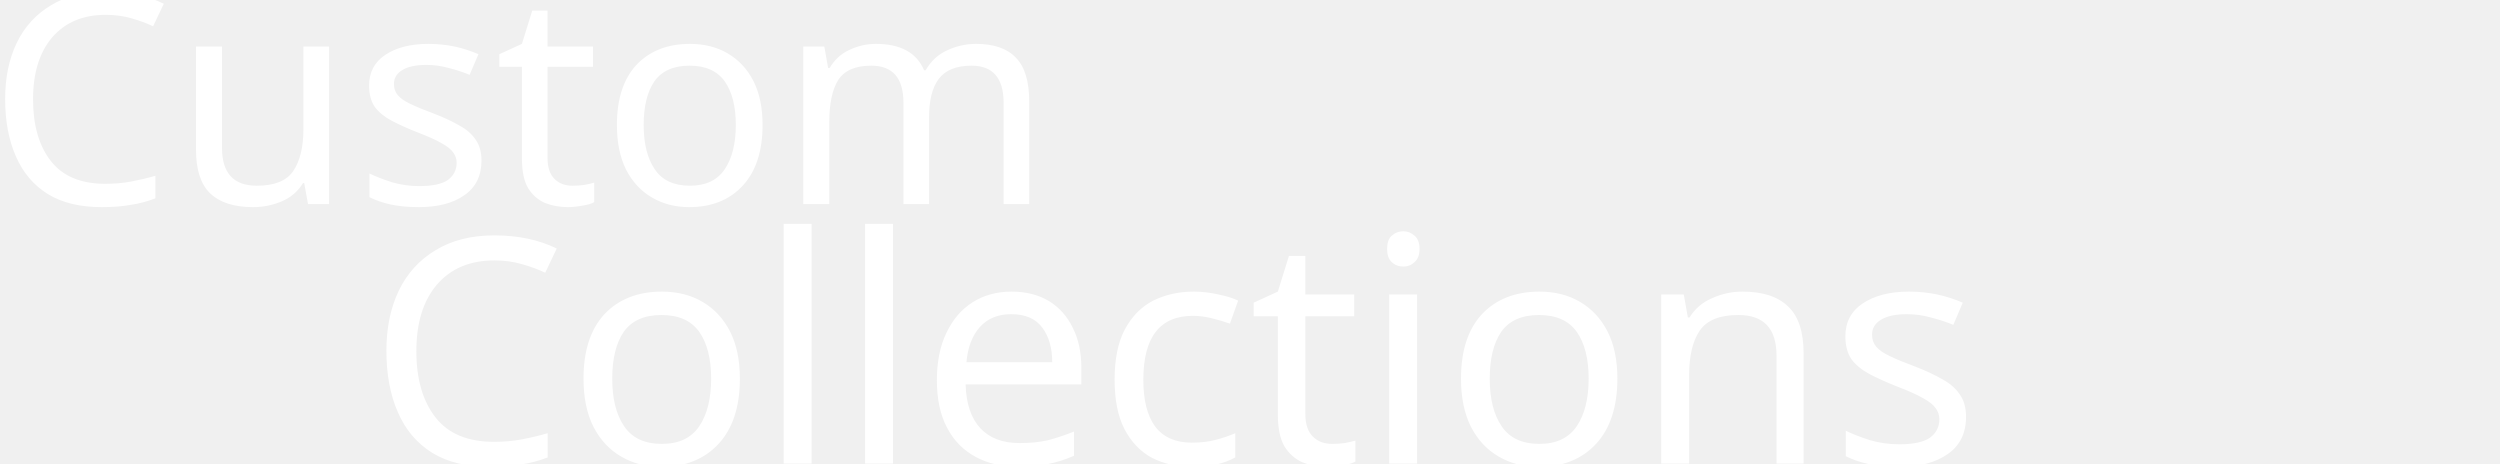
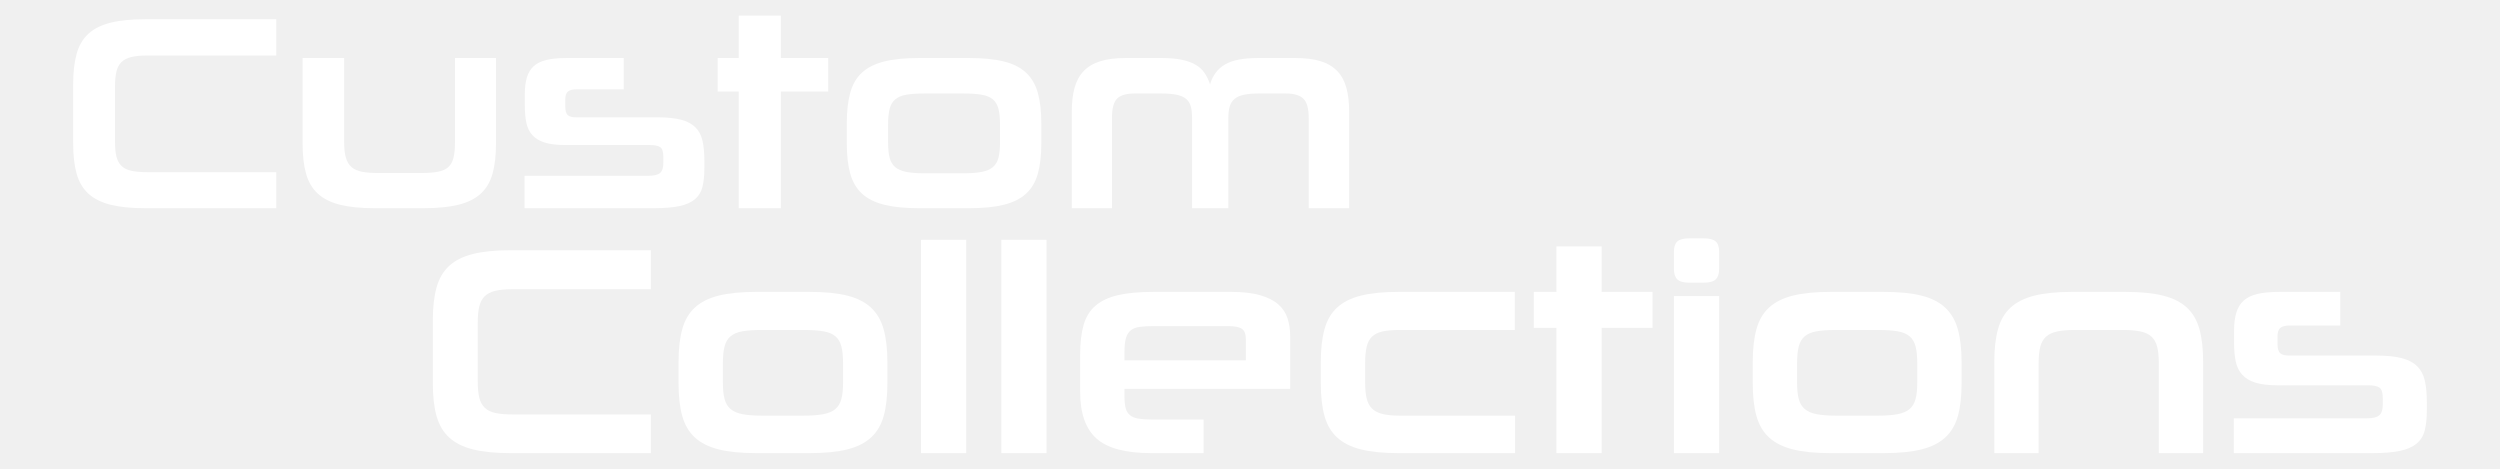
- <svg xmlns="http://www.w3.org/2000/svg" width="100%" height="100%" viewBox="0 0 604 112" version="1.1" xml:space="preserve" style="fill-rule:evenodd;clip-rule:evenodd;stroke-linejoin:round;stroke-miterlimit:2;">
-   <g transform="matrix(1,0,0,1,-18,-4)">
-     <g transform="matrix(3.06434,0,0,3.06434,-657.326,-123.916)">
-       <g transform="matrix(1.92904,0,0,1.92904,-204.965,-53.7279)">
-         <text x="219.972px" y="57.832px" style="font-family:'NeuropoliticalRg-Regular', 'Neuropolitical', sans-serif;font-size:12px;fill:white;">Custom</text>
-       </g>
-       <g transform="matrix(2.07099,0,0,2.07099,-268.462,-83.8507)">
-         <text x="250.02px" y="78.293px" style="font-family:'NeuropoliticalRg-Regular', 'Neuropolitical', sans-serif;font-size:12px;fill:white;">Collections</text>
-       </g>
-     </g>
+ <svg xmlns="http://www.w3.org/2000/svg" width="100%" height="100%" viewBox="0 0 640 120" version="1.1" xml:space="preserve" style="fill-rule:evenodd;clip-rule:evenodd;stroke-linejoin:round;stroke-miterlimit:2;">
+   <g>
+     <path d="M37.173,53.3c-3.547,-0 -6.503,-0.296 -8.867,-0.887c-2.365,-0.591 -4.256,-1.537 -5.675,-2.837c-1.419,-1.301 -2.424,-3.003 -3.015,-5.108c-0.591,-2.104 -0.886,-4.693 -0.886,-7.767l-0,-15.18c-0,-3.027 0.295,-5.604 0.886,-7.732c0.591,-2.128 1.596,-3.842 3.015,-5.143c1.419,-1.3 3.31,-2.246 5.675,-2.837c2.364,-0.591 5.32,-0.887 8.867,-0.887l33.552,0l-0,9.293l-33.056,-0c-1.655,-0 -3.015,0.13 -4.079,0.39c-1.064,0.26 -1.903,0.697 -2.518,1.312c-0.615,0.615 -1.04,1.431 -1.277,2.447c-0.236,1.017 -0.354,2.258 -0.354,3.724l-0,14.187c-0,1.514 0.118,2.767 0.354,3.76c0.237,0.993 0.662,1.797 1.277,2.412c0.615,0.614 1.466,1.04 2.554,1.276c1.088,0.237 2.459,0.355 4.114,0.355l32.985,0l-0,9.222l-33.552,-0Z" style="fill:#fff;fill-rule:nonzero;" />
+     <path d="M95.907,53.3c-3.547,-0 -6.503,-0.296 -8.867,-0.887c-2.365,-0.591 -4.256,-1.537 -5.675,-2.837c-1.419,-1.301 -2.424,-3.003 -3.015,-5.108c-0.591,-2.104 -0.886,-4.693 -0.886,-7.767l-0,-21.848l10.64,0l-0,21.564c-0,1.655 0.153,2.991 0.461,4.008c0.307,1.017 0.792,1.809 1.454,2.376c0.662,0.568 1.549,0.958 2.66,1.171c1.111,0.213 2.471,0.319 4.079,0.319l11.066,-0c1.702,-0 3.121,-0.106 4.256,-0.319c1.135,-0.213 2.021,-0.603 2.66,-1.171c0.638,-0.567 1.087,-1.359 1.348,-2.376c0.26,-1.017 0.39,-2.353 0.39,-4.008l-0,-21.564l10.498,0l0,21.848c0,3.074 -0.296,5.663 -0.887,7.767c-0.591,2.105 -1.596,3.807 -3.014,5.108c-1.419,1.3 -3.323,2.246 -5.711,2.837c-2.388,0.591 -5.379,0.887 -8.973,0.887l-12.484,-0Z" style="fill:#fff;fill-rule:nonzero;" />
+     <path d="M180.319,43.085c-0,1.892 -0.166,3.488 -0.497,4.788c-0.331,1.301 -0.981,2.353 -1.95,3.157c-0.97,0.804 -2.294,1.383 -3.973,1.738c-1.678,0.354 -3.866,0.532 -6.561,0.532l-33.056,-0l0,-8.3l31.708,0c1.419,0 2.412,-0.236 2.979,-0.709c0.568,-0.473 0.852,-1.371 0.852,-2.696l-0,-1.276c-0,-1.419 -0.272,-2.306 -0.816,-2.66c-0.544,-0.355 -1.454,-0.532 -2.731,-0.532l-21.564,-0c-2.176,-0 -3.937,-0.213 -5.285,-0.639c-1.348,-0.426 -2.4,-1.064 -3.157,-1.915c-0.756,-0.851 -1.265,-1.904 -1.525,-3.157c-0.26,-1.253 -0.39,-2.731 -0.39,-4.433l0,-2.908c0,-1.656 0.178,-3.074 0.532,-4.257c0.355,-1.182 0.934,-2.139 1.738,-2.872c0.804,-0.733 1.892,-1.265 3.263,-1.596c1.372,-0.331 3.098,-0.497 5.178,-0.497l14.613,0l-0,8.016l-12.059,-0c-1.04,-0 -1.785,0.189 -2.234,0.567c-0.45,0.378 -0.674,1.064 -0.674,2.057l-0,1.774c-0,1.087 0.213,1.82 0.638,2.199c0.426,0.378 1.111,0.567 2.057,0.567l20.855,0c2.459,0 4.469,0.201 6.029,0.603c1.561,0.402 2.791,1.04 3.689,1.915c0.899,0.875 1.513,2.01 1.844,3.405c0.331,1.395 0.497,3.109 0.497,5.143l-0,1.986Z" style="fill:#fff;fill-rule:nonzero;" />
+     <path d="M189.115,53.3l-0,-29.864l-5.391,0l-0,-8.583l5.391,0l-0,-10.853l10.782,0l-0,10.853l12.13,0l-0,8.583l-12.13,0l-0,29.864l-10.782,-0Z" style="fill:#fff;fill-rule:nonzero;" />
+     <path d="M235.222,53.3c-3.546,-0 -6.502,-0.296 -8.866,-0.887c-2.365,-0.591 -4.257,-1.537 -5.675,-2.837c-1.419,-1.301 -2.424,-3.003 -3.015,-5.108c-0.591,-2.104 -0.887,-4.693 -0.887,-7.767l0,-5.178c0,-3.074 0.296,-5.675 0.887,-7.803c0.591,-2.128 1.596,-3.842 3.015,-5.143c1.418,-1.3 3.31,-2.246 5.675,-2.837c2.364,-0.591 5.32,-0.887 8.866,-0.887l12.84,0c3.594,0 6.573,0.296 8.937,0.887c2.365,0.591 4.256,1.548 5.675,2.873c1.419,1.324 2.424,3.05 3.015,5.178c0.591,2.128 0.887,4.729 0.887,7.803l-0,5.107c-0,3.074 -0.296,5.663 -0.887,7.767c-0.591,2.105 -1.596,3.807 -3.015,5.108c-1.419,1.3 -3.31,2.246 -5.675,2.837c-2.364,0.591 -5.343,0.887 -8.937,0.887l-12.84,-0Zm20.784,-21.423c0,-1.608 -0.13,-2.932 -0.39,-3.972c-0.26,-1.04 -0.733,-1.856 -1.419,-2.447c-0.685,-0.591 -1.643,-0.993 -2.872,-1.206c-1.23,-0.213 -2.79,-0.319 -4.682,-0.319l-10.002,-0c-1.891,-0 -3.44,0.106 -4.646,0.319c-1.206,0.213 -2.152,0.615 -2.837,1.206c-0.686,0.591 -1.159,1.407 -1.419,2.447c-0.26,1.04 -0.39,2.364 -0.39,3.972l-0,4.54c-0,1.608 0.13,2.92 0.39,3.937c0.26,1.017 0.733,1.821 1.419,2.412c0.685,0.591 1.631,1.005 2.837,1.241c1.206,0.237 2.755,0.355 4.646,0.355l10.002,-0c1.892,-0 3.452,-0.118 4.682,-0.355c1.229,-0.236 2.187,-0.65 2.872,-1.241c0.686,-0.591 1.159,-1.395 1.419,-2.412c0.26,-1.017 0.39,-2.329 0.39,-3.937l0,-4.54Z" style="fill:#fff;fill-rule:nonzero;" />
+     <path d="M335.028,53.3l-0,-23.125c-0,-2.412 -0.461,-4.055 -1.384,-4.93c-0.922,-0.875 -2.4,-1.312 -4.433,-1.312l-6.881,-0c-1.56,-0 -2.849,0.106 -3.866,0.319c-1.016,0.213 -1.82,0.567 -2.411,1.064c-0.592,0.496 -1.005,1.135 -1.242,1.915c-0.236,0.78 -0.354,1.762 -0.354,2.944l-0,23.125l-9.293,-0l0,-23.125c0,-1.182 -0.106,-2.164 -0.319,-2.944c-0.213,-0.78 -0.615,-1.419 -1.206,-1.915c-0.591,-0.497 -1.407,-0.851 -2.447,-1.064c-1.041,-0.213 -2.365,-0.319 -3.973,-0.319l-6.738,-0c-2.128,-0 -3.63,0.437 -4.505,1.312c-0.875,0.875 -1.312,2.518 -1.312,4.93l-0,23.125l-10.286,-0l0,-24.686c0,-2.364 0.237,-4.409 0.71,-6.136c0.473,-1.726 1.253,-3.156 2.341,-4.291c1.087,-1.135 2.506,-1.974 4.256,-2.518c1.749,-0.544 3.901,-0.816 6.455,-0.816l9.292,0c1.939,0 3.606,0.142 5.001,0.426c1.395,0.283 2.577,0.697 3.547,1.241c0.969,0.544 1.75,1.241 2.341,2.093c0.591,0.851 1.076,1.844 1.454,2.979c0.662,-2.27 1.927,-3.961 3.795,-5.072c1.868,-1.111 4.693,-1.667 8.477,-1.667l9.576,0c2.553,0 4.705,0.272 6.455,0.816c1.75,0.544 3.168,1.383 4.256,2.518c1.088,1.135 1.868,2.565 2.341,4.291c0.473,1.727 0.709,3.772 0.709,6.136l0,24.686l-10.356,-0Z" style="fill:#fff;fill-rule:nonzero;" />
+     <path d="M130.607,116c-3.807,0 -6.981,-0.317 -9.519,-0.952c-2.539,-0.635 -4.569,-1.65 -6.092,-3.046c-1.523,-1.396 -2.602,-3.224 -3.237,-5.483c-0.635,-2.259 -0.952,-5.039 -0.952,-8.339l0,-16.297c0,-3.249 0.317,-6.016 0.952,-8.301c0.635,-2.285 1.714,-4.125 3.237,-5.521c1.523,-1.396 3.553,-2.412 6.092,-3.046c2.538,-0.635 5.712,-0.952 9.519,-0.952l36.021,-0l0,9.976l-35.488,-0c-1.777,-0 -3.236,0.14 -4.379,0.419c-1.142,0.279 -2.043,0.749 -2.703,1.409c-0.66,0.66 -1.117,1.535 -1.371,2.627c-0.254,1.091 -0.381,2.424 -0.381,3.998l0,15.231c0,1.625 0.127,2.97 0.381,4.036c0.254,1.066 0.711,1.929 1.371,2.589c0.66,0.66 1.574,1.117 2.742,1.371c1.167,0.254 2.64,0.381 4.417,0.381l35.411,-0l0,9.9l-36.021,0Z" style="fill:#fff;fill-rule:nonzero;" />
+     <path d="M193.511,116c-3.808,0 -6.981,-0.317 -9.519,-0.952c-2.539,-0.635 -4.57,-1.65 -6.093,-3.046c-1.523,-1.396 -2.602,-3.224 -3.236,-5.483c-0.635,-2.259 -0.952,-5.039 -0.952,-8.339l-0,-5.559c-0,-3.3 0.317,-6.093 0.952,-8.377c0.634,-2.285 1.713,-4.125 3.236,-5.522c1.523,-1.396 3.554,-2.411 6.093,-3.046c2.538,-0.634 5.711,-0.952 9.519,-0.952l13.784,0c3.858,0 7.057,0.318 9.595,0.952c2.539,0.635 4.57,1.663 6.093,3.084c1.523,1.422 2.602,3.275 3.236,5.56c0.635,2.284 0.952,5.077 0.952,8.377l0,5.483c0,3.3 -0.317,6.08 -0.952,8.339c-0.634,2.259 -1.713,4.087 -3.236,5.483c-1.523,1.396 -3.554,2.411 -6.093,3.046c-2.538,0.635 -5.737,0.952 -9.595,0.952l-13.784,0Zm22.313,-22.999c0,-1.726 -0.14,-3.147 -0.419,-4.264c-0.279,-1.117 -0.787,-1.993 -1.523,-2.628c-0.736,-0.634 -1.764,-1.066 -3.084,-1.294c-1.32,-0.229 -2.996,-0.343 -5.026,-0.343l-10.738,0c-2.031,0 -3.694,0.114 -4.988,0.343c-1.295,0.228 -2.31,0.66 -3.046,1.294c-0.737,0.635 -1.244,1.511 -1.523,2.628c-0.28,1.117 -0.419,2.538 -0.419,4.264l-0,4.874c-0,1.726 0.139,3.135 0.419,4.227c0.279,1.091 0.786,1.954 1.523,2.589c0.736,0.635 1.751,1.079 3.046,1.333c1.294,0.254 2.957,0.381 4.988,0.381l10.738,-0c2.03,-0 3.706,-0.127 5.026,-0.381c1.32,-0.254 2.348,-0.698 3.084,-1.333c0.736,-0.635 1.244,-1.498 1.523,-2.589c0.279,-1.092 0.419,-2.501 0.419,-4.227l0,-4.874Z" style="fill:#fff;fill-rule:nonzero;" />
+     <rect x="235.777" y="61.397" width="11.575" height="54.603" style="fill:#fff;fill-rule:nonzero;" />
+     <rect x="256.338" y="61.397" width="11.575" height="54.603" style="fill:#fff;fill-rule:nonzero;" />
+     <path d="M287.866,99.551l0,1.904c0,1.269 0.102,2.284 0.305,3.046c0.203,0.761 0.571,1.358 1.104,1.789c0.533,0.432 1.244,0.724 2.132,0.876c0.889,0.152 1.993,0.229 3.313,0.229l13.403,-0l0,8.605l-13.403,-0c-6.549,-0 -11.22,-1.244 -14.012,-3.732c-2.793,-2.487 -4.189,-6.473 -4.189,-11.956l0,-9.519c0,-2.996 0.292,-5.521 0.876,-7.577c0.584,-2.057 1.599,-3.707 3.046,-4.951c1.447,-1.243 3.364,-2.145 5.75,-2.703c2.386,-0.558 5.407,-0.838 9.062,-0.838l19.953,0c2.944,0 5.394,0.28 7.349,0.838c1.954,0.558 3.503,1.333 4.645,2.323c1.142,0.99 1.942,2.183 2.399,3.579c0.457,1.396 0.685,2.907 0.685,4.531l0,13.556l-42.418,-0Zm31.071,-12.642c0,-1.371 -0.342,-2.285 -1.028,-2.742c-0.685,-0.456 -1.891,-0.685 -3.617,-0.685l-18.887,0c-1.421,0 -2.614,0.064 -3.579,0.19c-0.964,0.127 -1.739,0.419 -2.322,0.876c-0.584,0.457 -1.003,1.117 -1.257,1.98c-0.254,0.863 -0.381,2.031 -0.381,3.503l0,2.209l31.071,-0l0,-5.331Z" style="fill:#fff;fill-rule:nonzero;" />
+     <path d="M357.928,116c-3.807,0 -6.981,-0.317 -9.519,-0.952c-2.538,-0.635 -4.569,-1.65 -6.092,-3.046c-1.523,-1.396 -2.602,-3.224 -3.237,-5.483c-0.635,-2.259 -0.952,-5.039 -0.952,-8.339l0,-5.559c0,-3.3 0.317,-6.093 0.952,-8.377c0.635,-2.285 1.714,-4.125 3.237,-5.522c1.523,-1.396 3.554,-2.411 6.092,-3.046c2.538,-0.634 5.712,-0.952 9.519,-0.952l29.853,0l-0,9.748l-29.472,0c-1.777,0 -3.236,0.127 -4.379,0.381c-1.142,0.254 -2.043,0.698 -2.703,1.333c-0.66,0.634 -1.117,1.51 -1.371,2.627c-0.254,1.117 -0.381,2.513 -0.381,4.188l0,4.874c0,1.625 0.127,2.983 0.381,4.075c0.254,1.091 0.711,1.967 1.371,2.627c0.66,0.66 1.561,1.129 2.703,1.409c1.143,0.279 2.602,0.419 4.379,0.419l29.548,-0l-0,9.595l-29.929,0Z" style="fill:#fff;fill-rule:nonzero;" />
+     <path d="M398.442,116l0,-32.061l-5.787,-0l-0,-9.215l5.787,0l0,-11.651l11.576,-0l-0,11.651l13.022,0l0,9.215l-13.022,-0l-0,32.061l-11.576,0Z" style="fill:#fff;fill-rule:nonzero;" />
+     <path d="M428.523,116l0,-40.21l11.576,0l-0,40.21l-11.576,0Zm3.884,-43.636c-1.421,-0 -2.424,-0.28 -3.008,-0.838c-0.584,-0.559 -0.876,-1.447 -0.876,-2.666l0,-4.417c0,-1.218 0.292,-2.094 0.876,-2.627c0.584,-0.533 1.587,-0.8 3.008,-0.8l3.732,0c1.472,0 2.5,0.267 3.084,0.8c0.584,0.533 0.876,1.409 0.876,2.627l-0,4.417c-0,1.219 -0.292,2.107 -0.876,2.666c-0.584,0.558 -1.612,0.838 -3.084,0.838l-3.732,-0Z" style="fill:#fff;fill-rule:nonzero;" />
+     <path d="M468.505,116c-3.808,0 -6.981,-0.317 -9.52,-0.952c-2.538,-0.635 -4.569,-1.65 -6.092,-3.046c-1.523,-1.396 -2.602,-3.224 -3.237,-5.483c-0.634,-2.259 -0.952,-5.039 -0.952,-8.339l0,-5.559c0,-3.3 0.318,-6.093 0.952,-8.377c0.635,-2.285 1.714,-4.125 3.237,-5.522c1.523,-1.396 3.554,-2.411 6.092,-3.046c2.539,-0.634 5.712,-0.952 9.52,-0.952l13.784,0c3.858,0 7.056,0.318 9.595,0.952c2.538,0.635 4.569,1.663 6.092,3.084c1.523,1.422 2.602,3.275 3.237,5.56c0.635,2.284 0.952,5.077 0.952,8.377l-0,5.483c-0,3.3 -0.317,6.08 -0.952,8.339c-0.635,2.259 -1.714,4.087 -3.237,5.483c-1.523,1.396 -3.554,2.411 -6.092,3.046c-2.539,0.635 -5.737,0.952 -9.595,0.952l-13.784,0Zm22.313,-22.999c-0,-1.726 -0.14,-3.147 -0.419,-4.264c-0.279,-1.117 -0.787,-1.993 -1.523,-2.628c-0.736,-0.634 -1.764,-1.066 -3.084,-1.294c-1.32,-0.229 -2.996,-0.343 -5.027,-0.343l-10.737,0c-2.031,0 -3.694,0.114 -4.988,0.343c-1.295,0.228 -2.31,0.66 -3.047,1.294c-0.736,0.635 -1.244,1.511 -1.523,2.628c-0.279,1.117 -0.419,2.538 -0.419,4.264l0,4.874c0,1.726 0.14,3.135 0.419,4.227c0.279,1.091 0.787,1.954 1.523,2.589c0.737,0.635 1.752,1.079 3.047,1.333c1.294,0.254 2.957,0.381 4.988,0.381l10.737,-0c2.031,-0 3.707,-0.127 5.027,-0.381c1.32,-0.254 2.348,-0.698 3.084,-1.333c0.736,-0.635 1.244,-1.498 1.523,-2.589c0.279,-1.092 0.419,-2.501 0.419,-4.227l-0,-4.874Z" style="fill:#fff;fill-rule:nonzero;" />
+     <path d="M552.655,116l0,-22.999c0,-1.726 -0.139,-3.135 -0.419,-4.226c-0.279,-1.092 -0.761,-1.955 -1.447,-2.589c-0.685,-0.635 -1.624,-1.079 -2.817,-1.333c-1.193,-0.254 -2.704,-0.381 -4.531,-0.381l-12.337,0c-1.777,0 -3.262,0.127 -4.456,0.381c-1.193,0.254 -2.145,0.698 -2.855,1.333c-0.711,0.634 -1.206,1.497 -1.485,2.589c-0.28,1.091 -0.419,2.5 -0.419,4.226l-0,22.999l-11.347,0l-0,-23.379c-0,-3.3 0.317,-6.093 0.952,-8.377c0.634,-2.285 1.713,-4.125 3.236,-5.522c1.523,-1.396 3.554,-2.411 6.093,-3.046c2.538,-0.634 5.711,-0.952 9.519,-0.952l13.784,0c3.858,0 7.057,0.318 9.595,0.952c2.539,0.635 4.57,1.65 6.093,3.046c1.523,1.397 2.602,3.237 3.236,5.522c0.635,2.284 0.952,5.077 0.952,8.377l0,23.379l-11.347,0Z" style="fill:#fff;fill-rule:nonzero;" />
+     <path d="M621.27,105.034c0,2.031 -0.177,3.744 -0.533,5.14c-0.355,1.396 -1.053,2.526 -2.094,3.389c-1.041,0.863 -2.462,1.485 -4.265,1.866c-1.802,0.381 -4.15,0.571 -7.044,0.571l-35.488,0l0,-8.91l34.041,-0c1.523,-0 2.589,-0.254 3.199,-0.762c0.609,-0.507 0.914,-1.472 0.914,-2.893l-0,-1.371c-0,-1.523 -0.292,-2.475 -0.876,-2.856c-0.584,-0.381 -1.561,-0.571 -2.932,-0.571l-23.151,-0c-2.336,-0 -4.227,-0.229 -5.674,-0.686c-1.447,-0.457 -2.576,-1.142 -3.389,-2.056c-0.812,-0.914 -1.358,-2.043 -1.637,-3.389c-0.279,-1.345 -0.419,-2.932 -0.419,-4.759l0,-3.123c0,-1.777 0.191,-3.3 0.571,-4.569c0.381,-1.269 1.003,-2.297 1.866,-3.084c0.863,-0.787 2.031,-1.358 3.503,-1.714c1.473,-0.355 3.326,-0.533 5.56,-0.533l15.687,0l0,8.606l-12.946,-0c-1.117,-0 -1.916,0.203 -2.399,0.609c-0.482,0.406 -0.723,1.142 -0.723,2.208l-0,1.904c-0,1.168 0.228,1.955 0.685,2.361c0.457,0.406 1.193,0.609 2.209,0.609l22.389,0c2.64,0 4.798,0.216 6.473,0.648c1.676,0.431 2.996,1.117 3.96,2.056c0.965,0.939 1.625,2.158 1.98,3.655c0.356,1.498 0.533,3.338 0.533,5.521l0,2.133Z" style="fill:#fff;fill-rule:nonzero;" />
  </g>
</svg>
